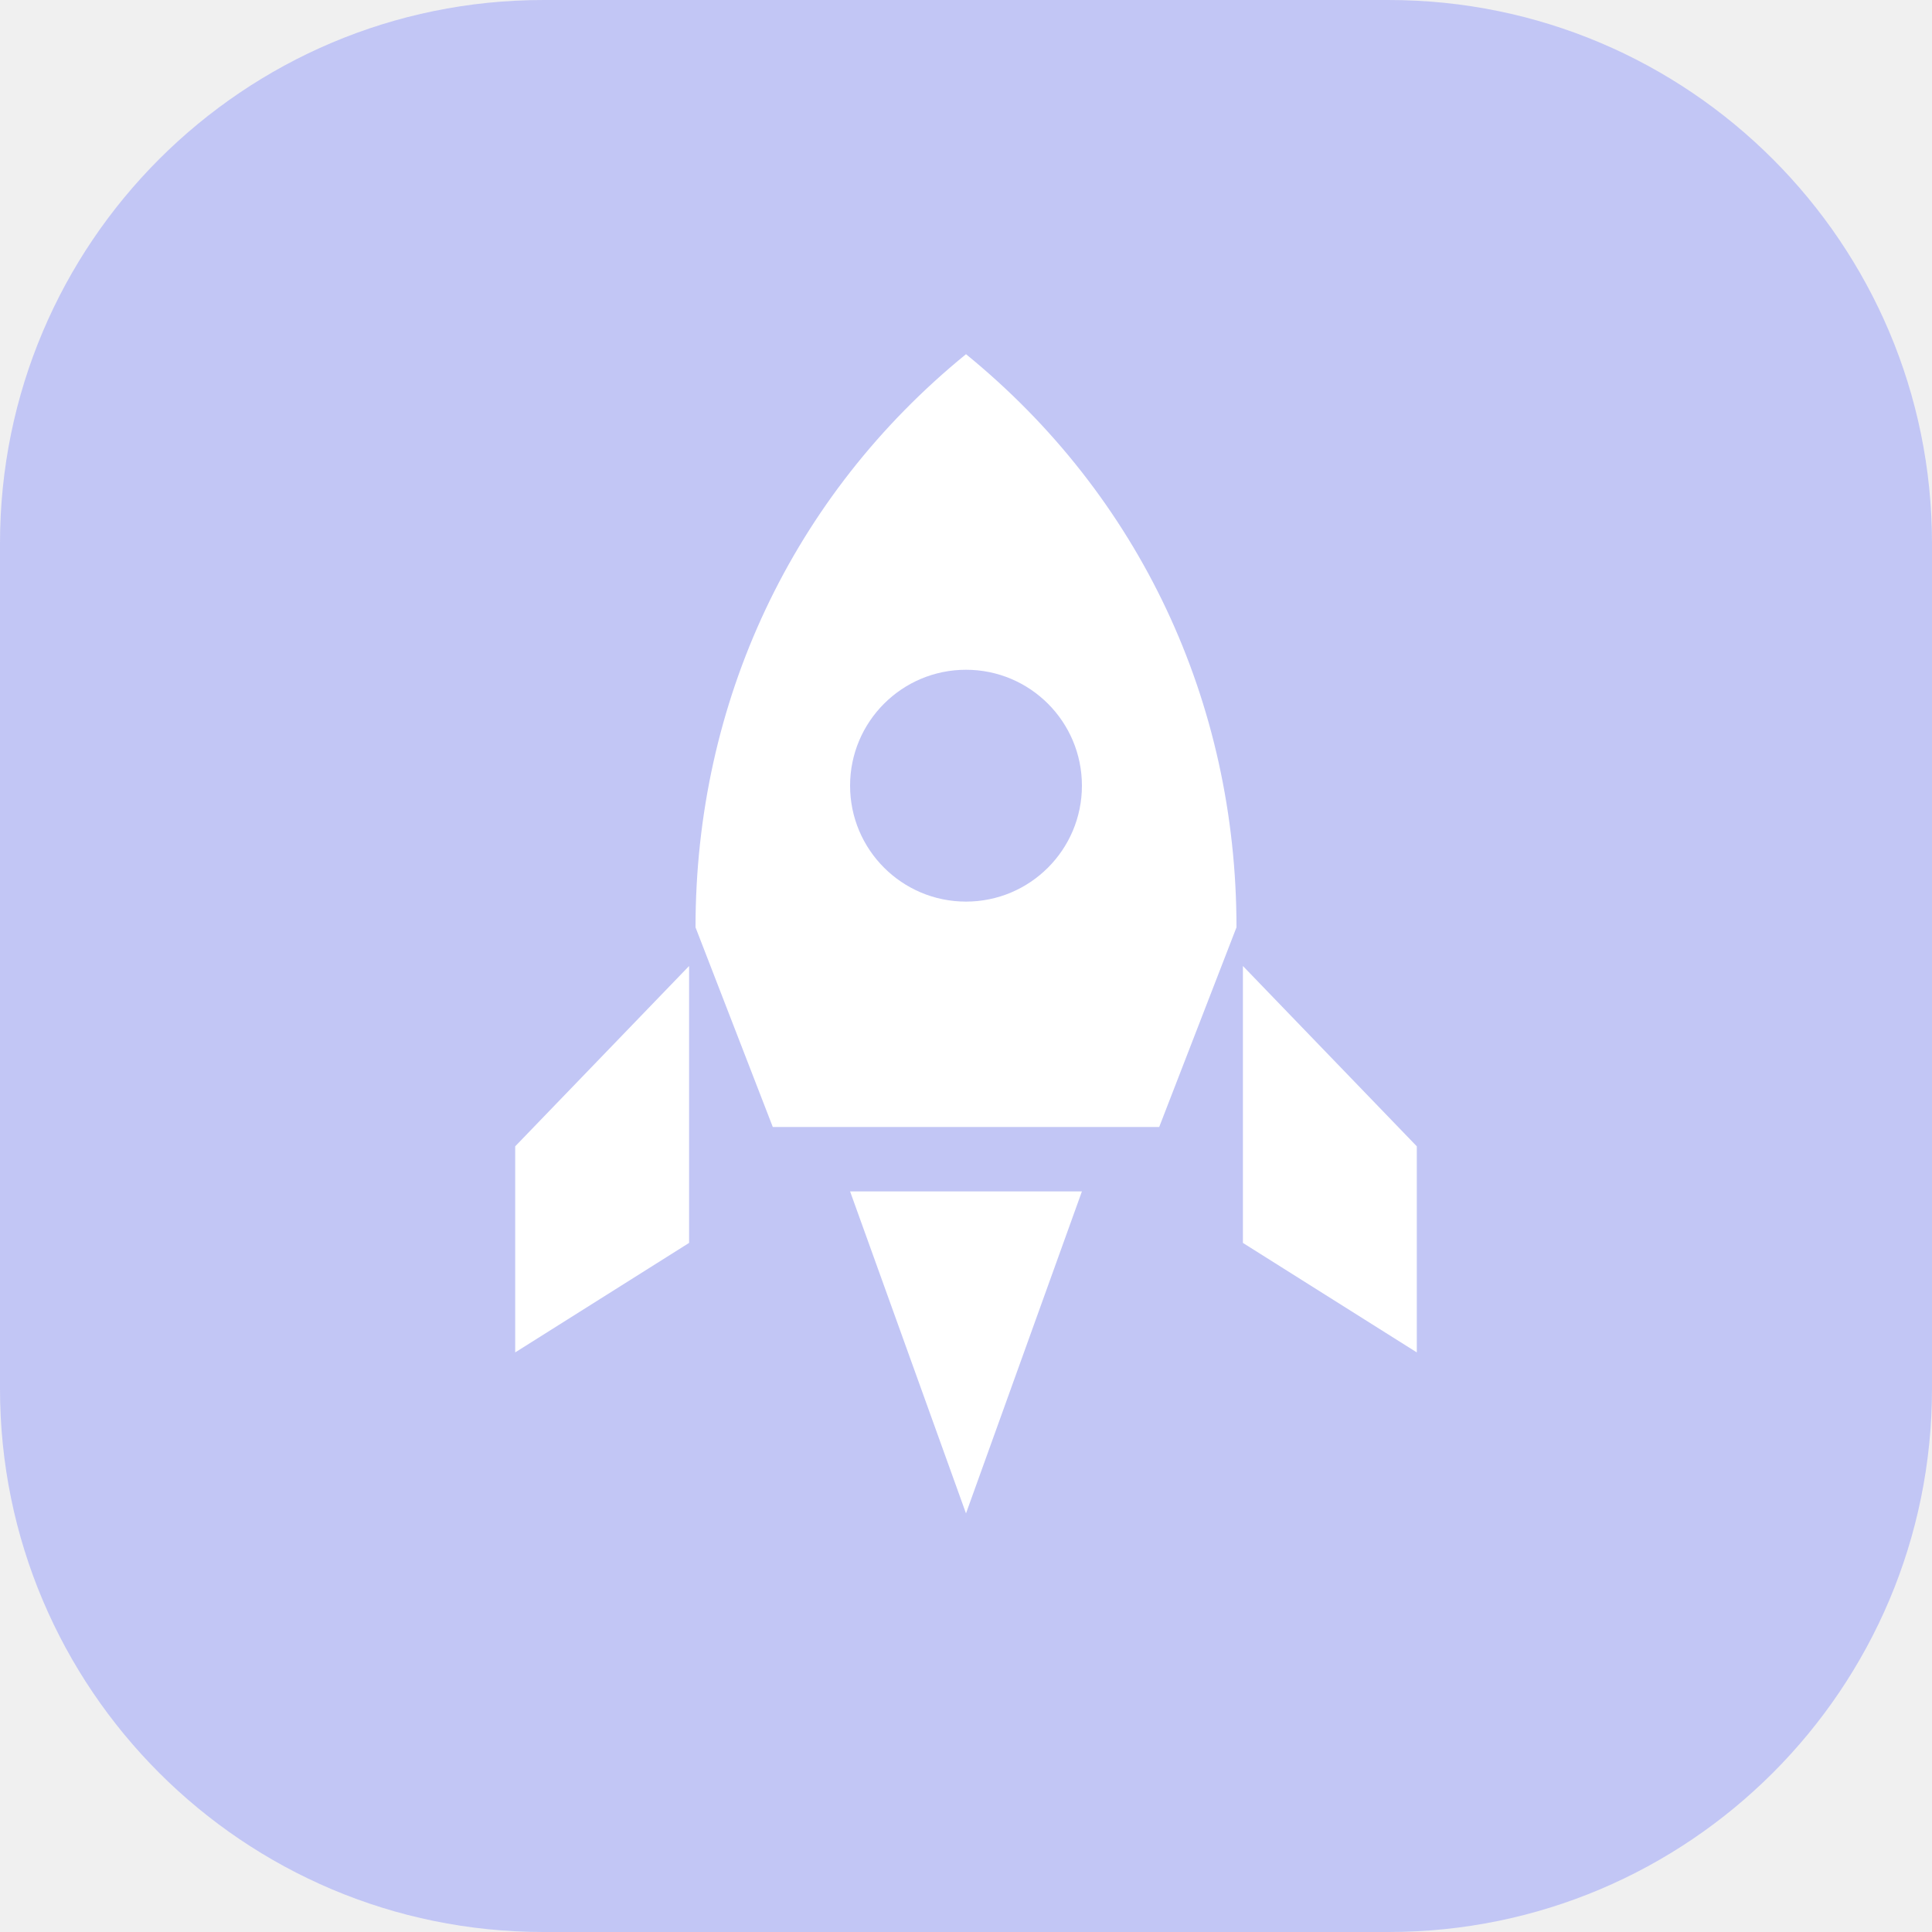
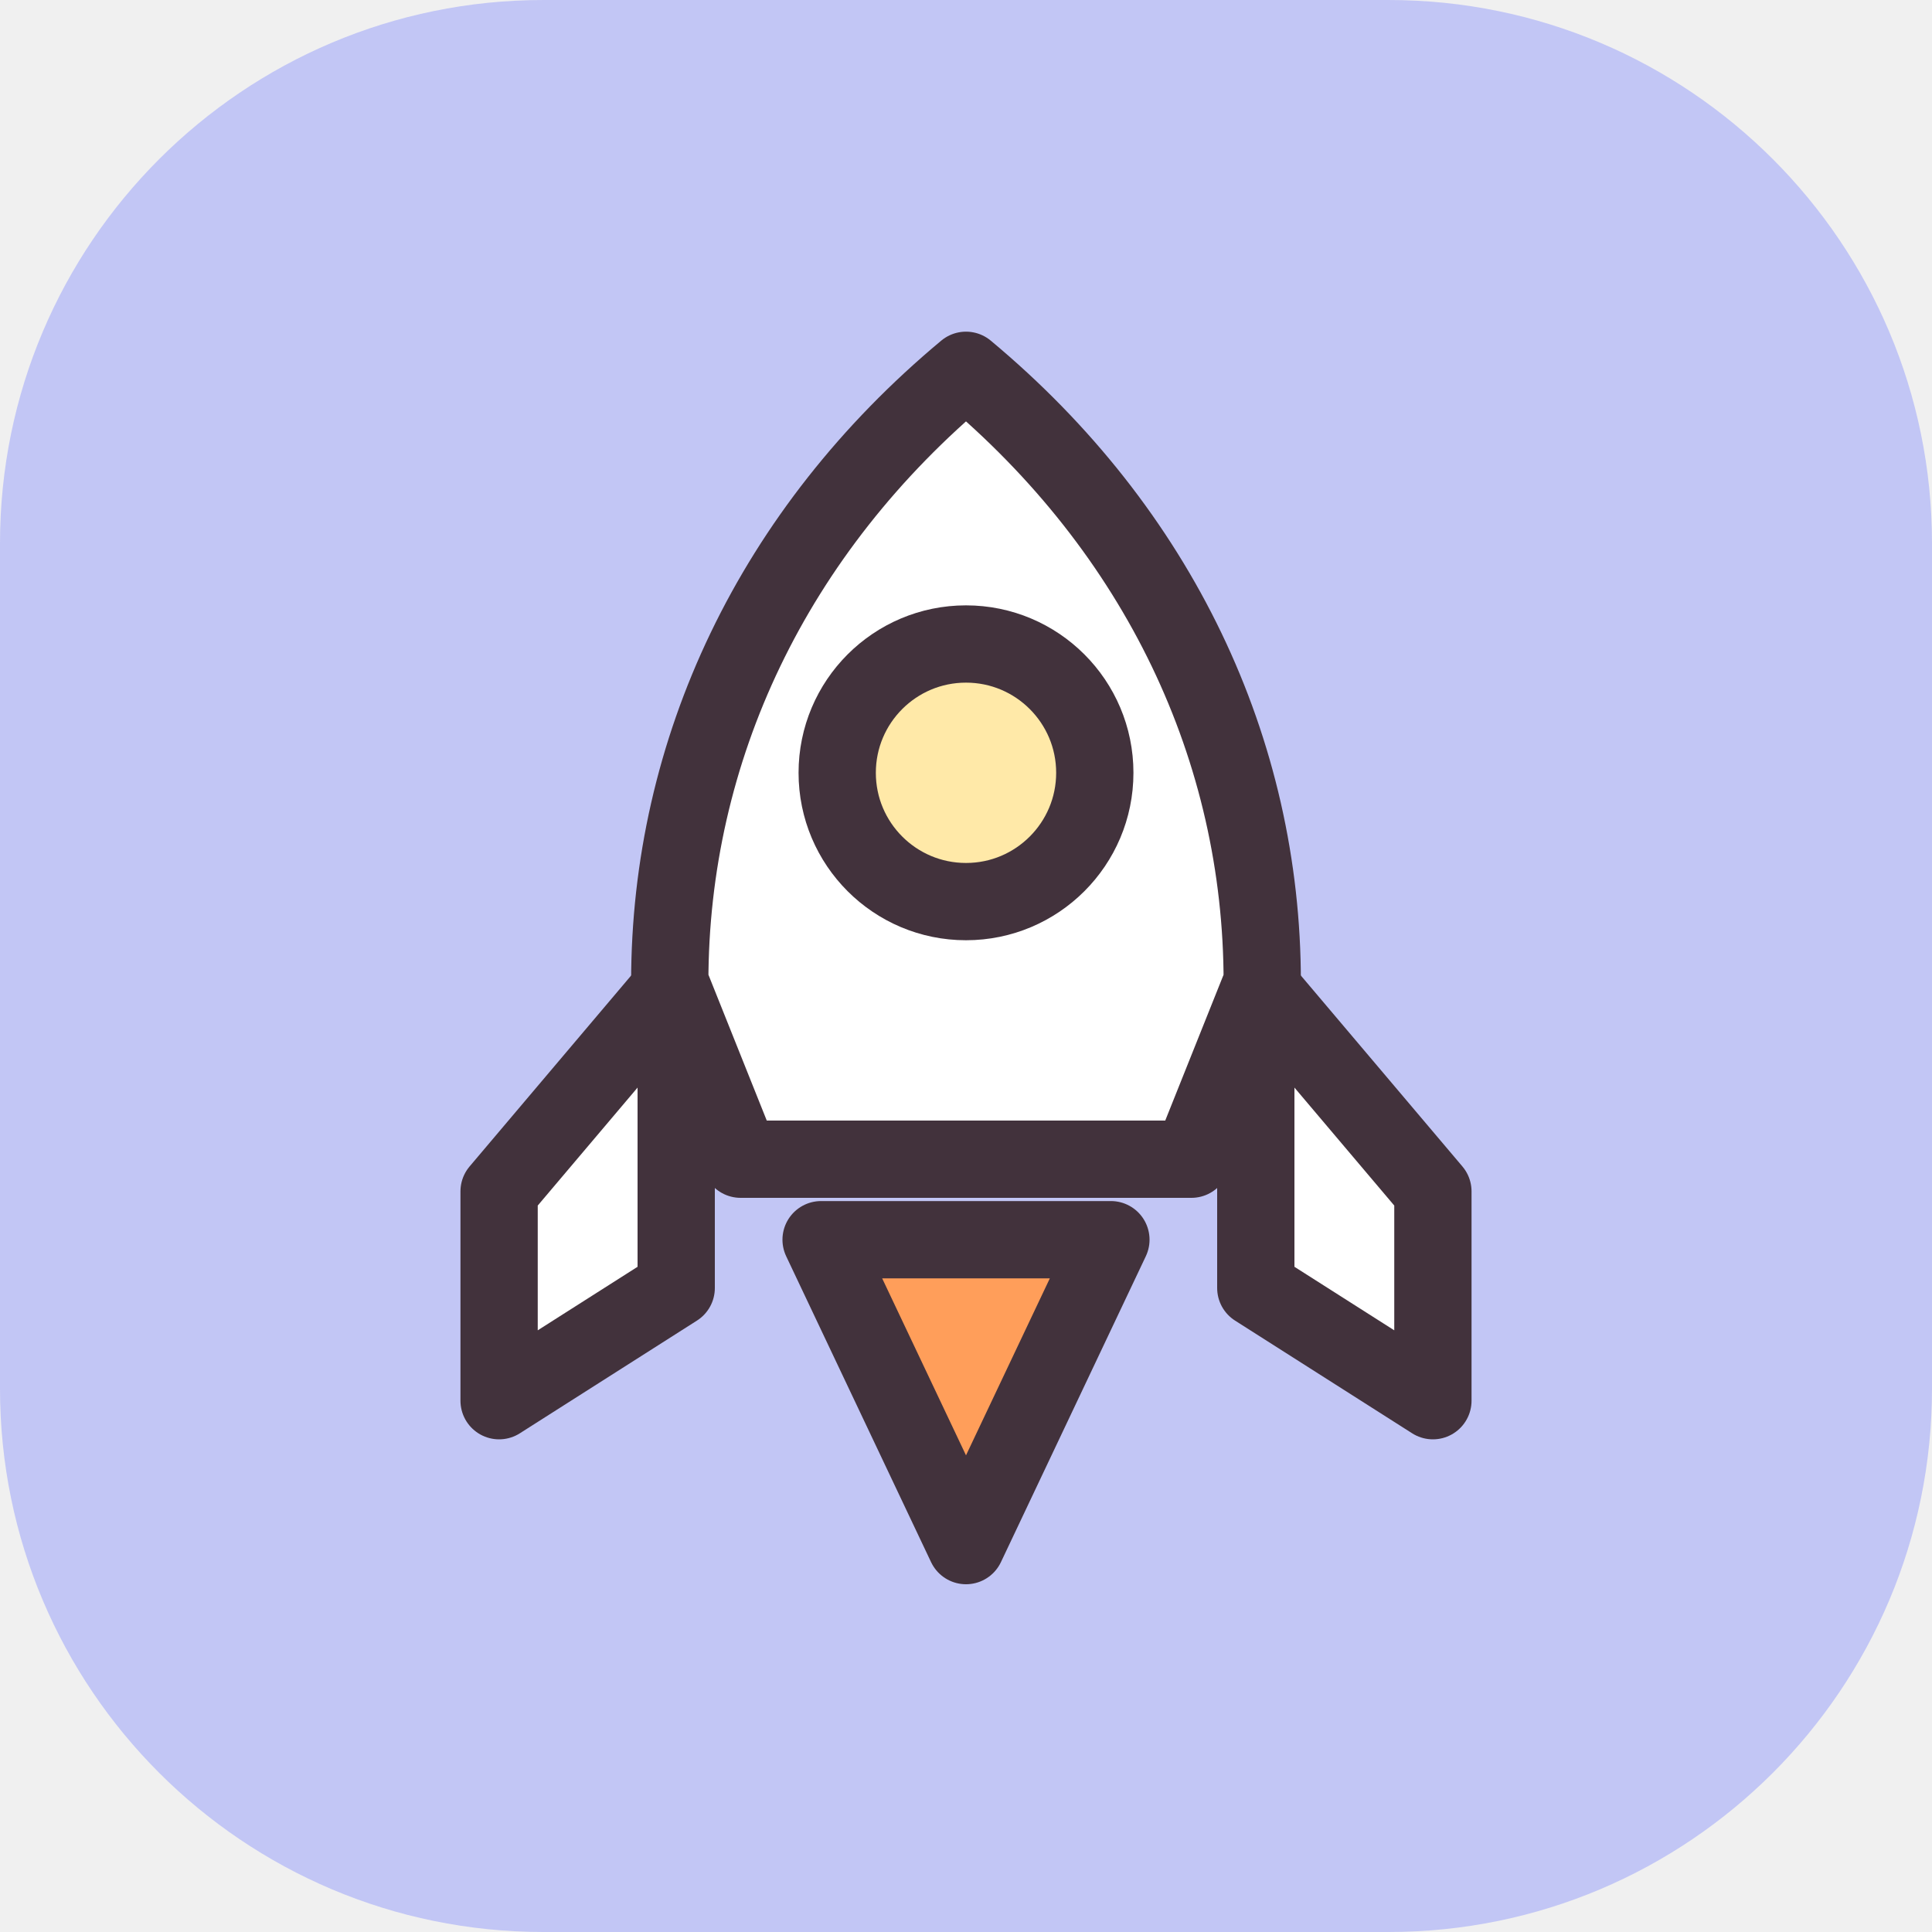
<svg xmlns="http://www.w3.org/2000/svg" viewBox="0 0 48 48" width="48" height="48">
  <rect width="48" height="48" rx="13.5" fill="#C2C6F5" />
  <g transform="translate(24 24) scale(0.8) translate(-24 -24)">
-     <path d="M24 5c5.4 4.4 8.4 10.8 8.4 17.8L30 29H18l-2.4-6.2C15.6 15.8 18.6 9.4 24 5z" fill="#FFFFFF" />
-     <circle cx="24" cy="18.4" r="3.6" fill="#C2C6F5" />
-     <path d="M15.4 24 10 29.6V36l5.4-3.4z" fill="#FFFFFF" />
-     <path d="M32.6 24 38 29.6V36l-5.4-3.4z" fill="#FFFFFF" />
-     <path d="M20.4 31h7.2L24 41z" fill="#FFFFFF" />
+     <path d="M15 24.5 9.5 31v6.5l5.5-3.5z" fill="#FFFFFF" stroke="#42323C" stroke-width="2.4" stroke-linejoin="round" stroke-linecap="round" />
+     <path d="M33 24.5 38.5 31v6.5L33 34z" fill="#FFFFFF" stroke="#42323C" stroke-width="2.4" stroke-linejoin="round" stroke-linecap="round" />
+     <path d="M24 5.5c6 5 9.2 11.8 9.2 19L31 30H17l-2.2-5.5c0-7.2 3.2-14 9.2-19z" fill="#FFFFFF" stroke="#42323C" stroke-width="2.4" stroke-linejoin="round" stroke-linecap="round" />
+     <circle cx="24" cy="18" r="4" fill="#FFE9A8" stroke="#42323C" stroke-width="2.4" stroke-linejoin="round" stroke-linecap="round" />
+     <path d="M19.5 32.5h9L24 42z" fill="#FF9E5A" stroke="#42323C" stroke-width="2.4" stroke-linejoin="round" stroke-linecap="round" />
  </g>
</svg>
